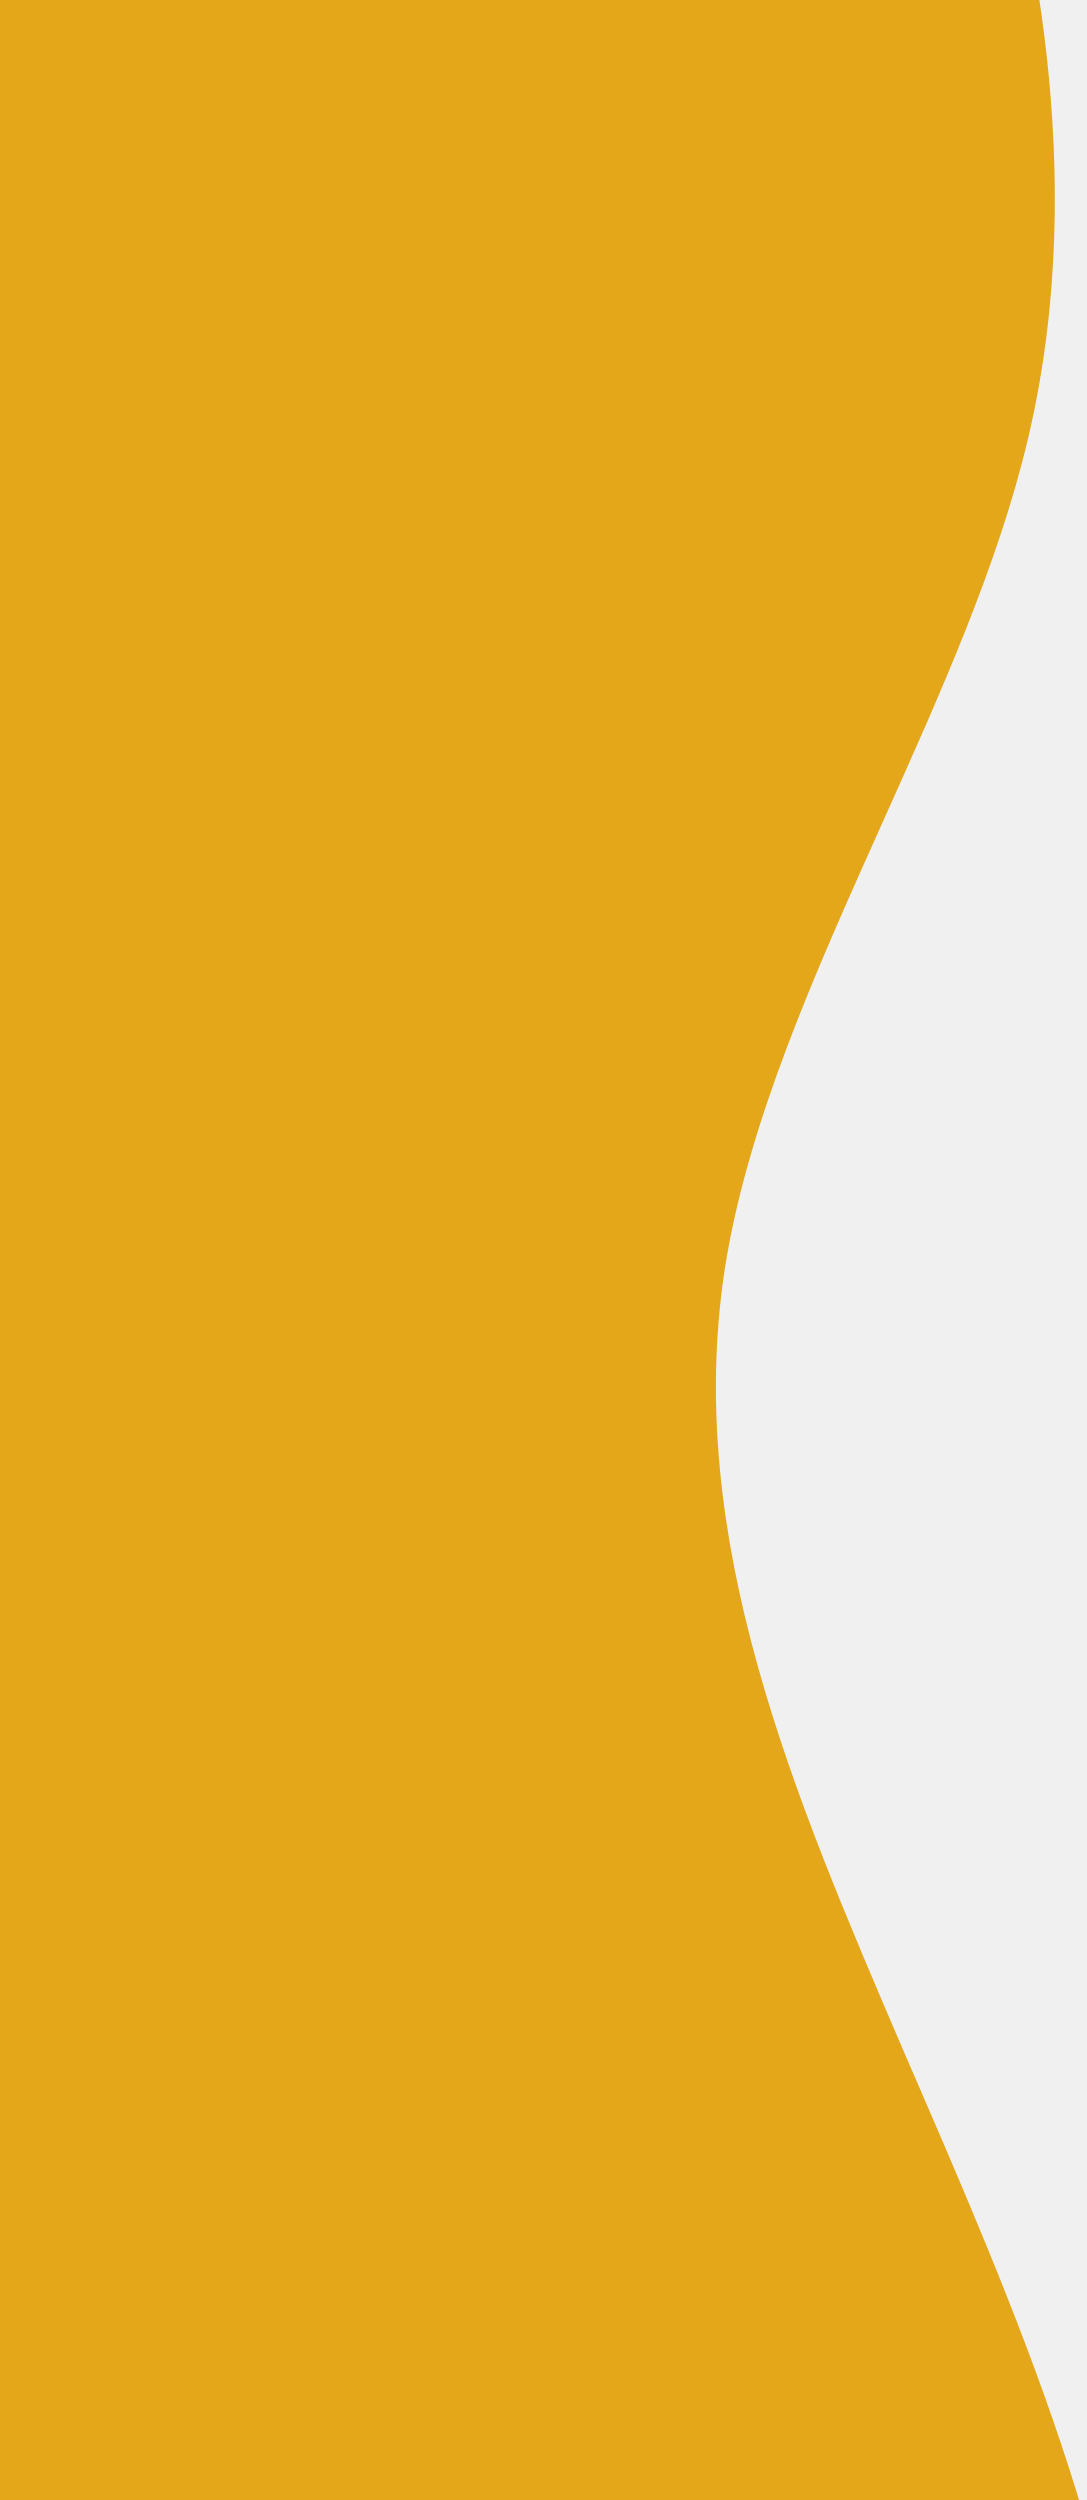
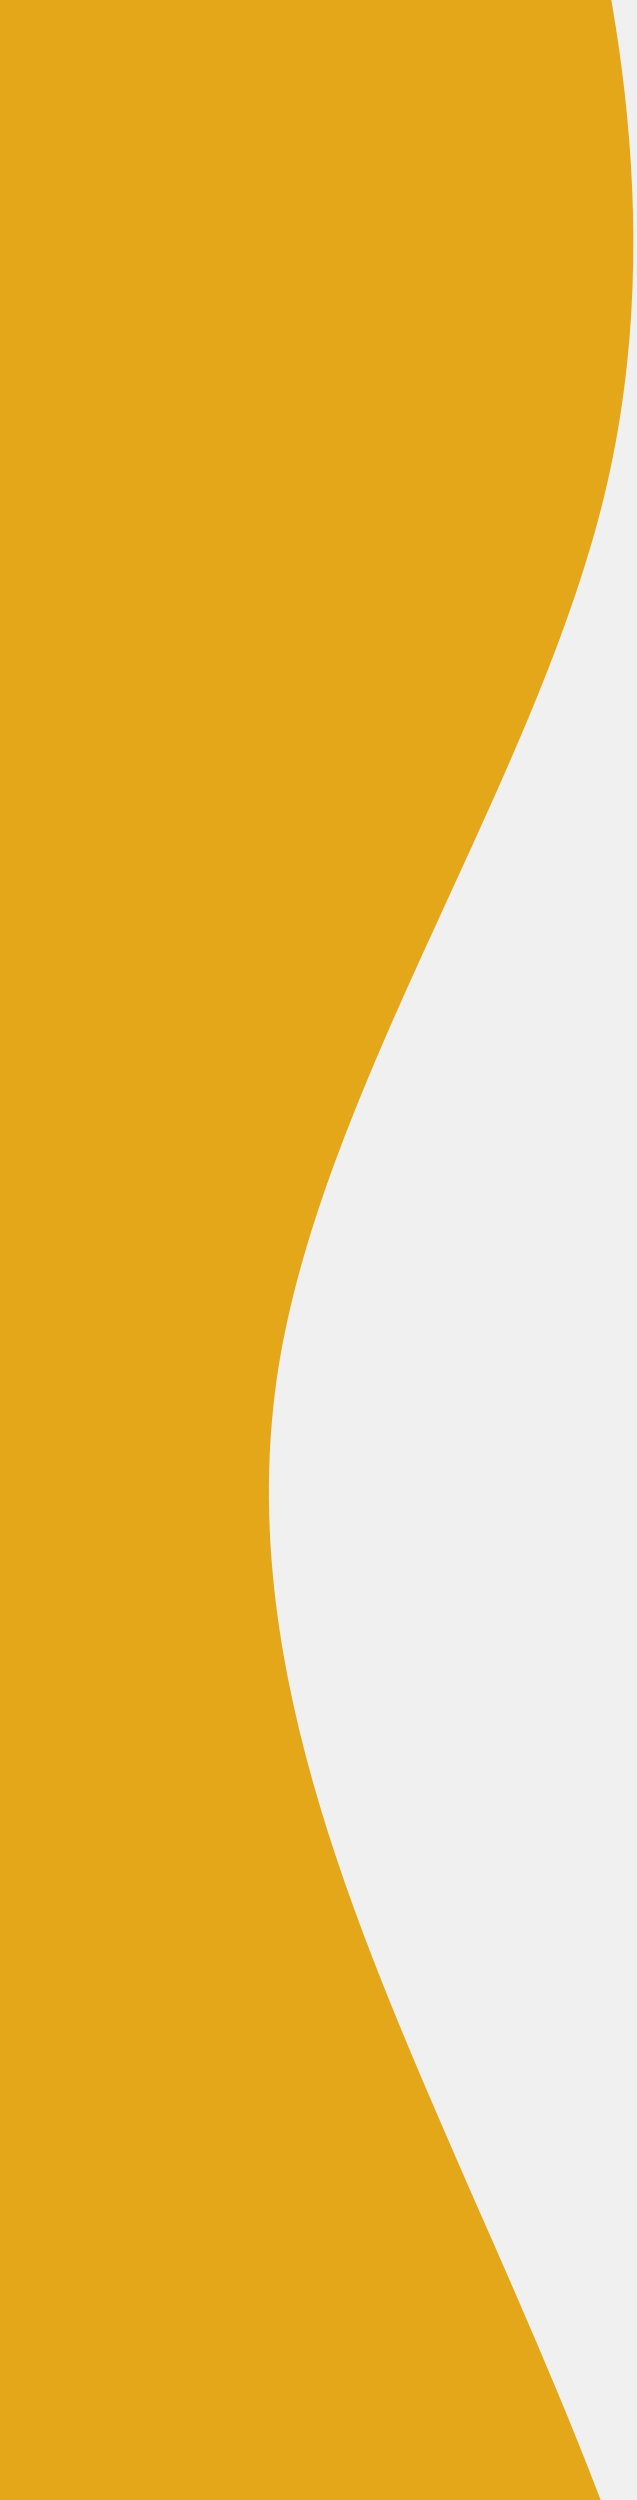
- <svg xmlns="http://www.w3.org/2000/svg" width="170" height="391" viewBox="0 0 170 391" fill="none">
-   <g clip-path="url(#clip0_3192_19032)">
-     <path fill-rule="evenodd" clip-rule="evenodd" d="M149.678 -56.198L154.936 -35.717L155.07 -35.192C160.373 -14.542 170.801 26.072 160.804 68.509C156.147 88.276 147.096 108.435 138.045 128.593C127.499 152.083 116.953 175.572 113.358 198.441C106.905 240.607 124.1 280.662 141.294 320.718L141.679 321.615C159.179 361.953 176.679 402.292 178.597 444.021C180.693 485.734 167.206 528.837 160.463 550.389L153.72 571.94L122.733 574.704L122.733 574.703L-46.142 589.769L-46.143 589.767L-76.105 592.44L-88.061 572.557C-100.018 552.673 -123.931 512.907 -129.534 471.507C-135.347 430.125 -122.85 387.111 -110.352 344.096L-110.079 343.14C-97.882 300.463 -85.684 257.785 -101.273 217.586C-109.838 195.802 -126.57 174.746 -143.303 153.69L-143.303 153.69C-157.663 135.62 -172.023 117.549 -181.221 99.019C-200.966 59.235 -196.71 17.311 -194.546 -4.005L-194.491 -4.548L-192.346 -25.689L-95.321 -34.345L-95.321 -34.343L68.215 -48.932L68.215 -48.931L149.678 -56.198Z" fill="#E4A71A" />
-   </g>
-   <defs>
-     <clipPath id="clip0_3192_19032">
-       <rect width="170" height="391" fill="white" />
-     </clipPath>
-   </defs>
+ <svg xmlns="http://www.w3.org/2000/svg" width="120" height="471" viewBox="0 0 120 471" fill="none">
+   <path fill-rule="evenodd" clip-rule="evenodd" d="M99.824 -64.052L106.546 -38.212L106.718 -37.549C113.498 -11.496 126.832 39.746 113.865 93.335C107.825 118.296 96.127 143.762 84.43 169.228C70.799 198.901 57.169 228.575 52.489 257.45C44.086 310.687 66.132 361.209 88.177 411.73L88.671 412.861C111.109 463.739 133.548 514.617 135.922 567.285C138.527 619.933 121.066 674.37 112.336 701.589L103.606 728.807L63.707 732.367L63.707 732.365L-153.737 751.764L-153.738 751.761L-192.317 755.203L-207.665 730.133C-223.013 705.062 -253.709 654.92 -260.829 602.676C-268.219 550.455 -252.032 496.131 -235.846 441.808L-235.492 440.601C-219.692 386.703 -203.892 332.806 -223.87 282.1C-234.848 254.622 -256.342 228.082 -277.836 201.542C-296.282 178.765 -314.729 155.989 -326.528 132.619C-351.858 82.447 -346.284 29.518 -343.449 2.607L-343.377 1.922L-340.568 -24.768L-215.638 -35.913L-215.638 -35.911L-5.068 -54.696L-5.068 -54.694L99.824 -64.052Z" fill="#E4A71A" />
</svg>
